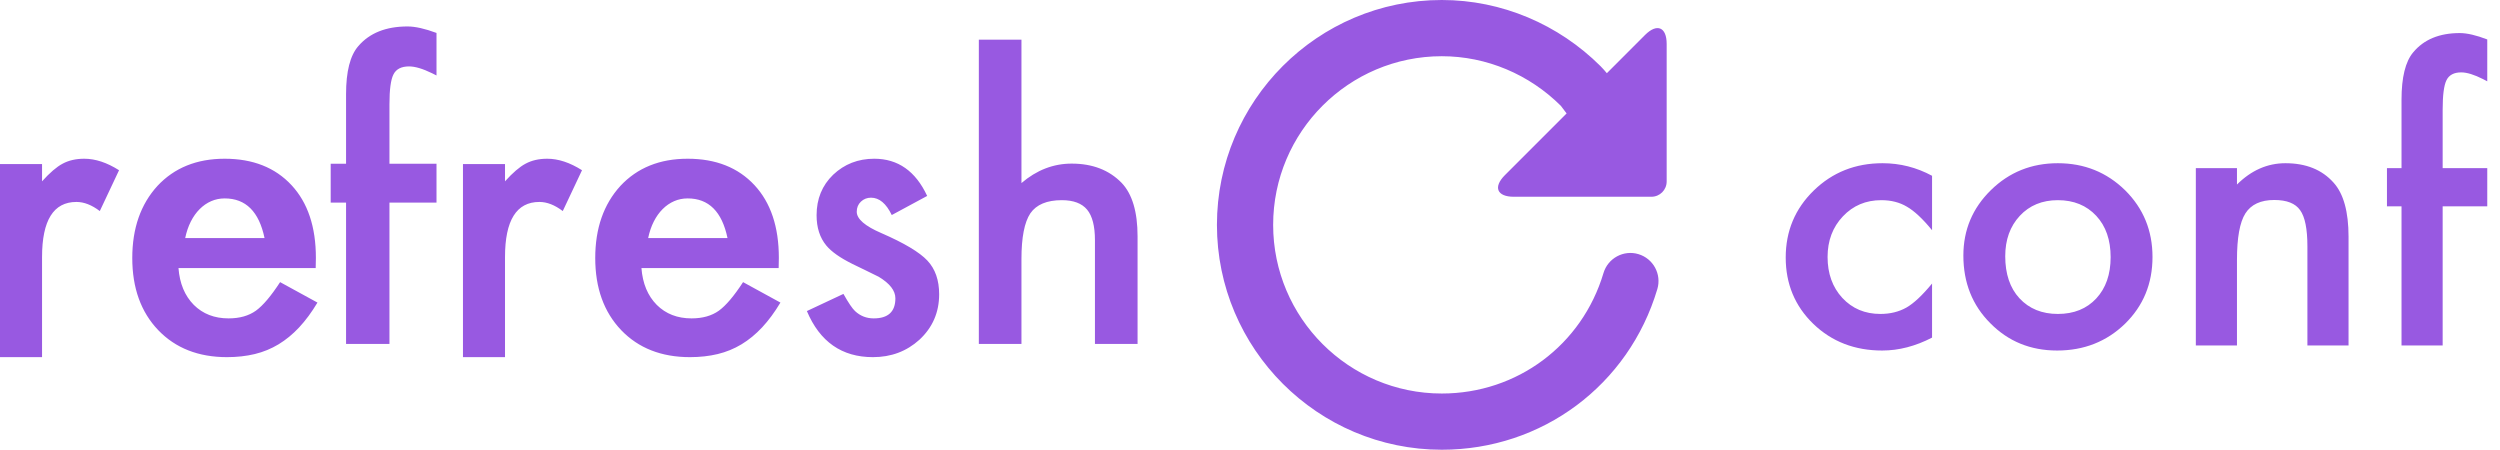
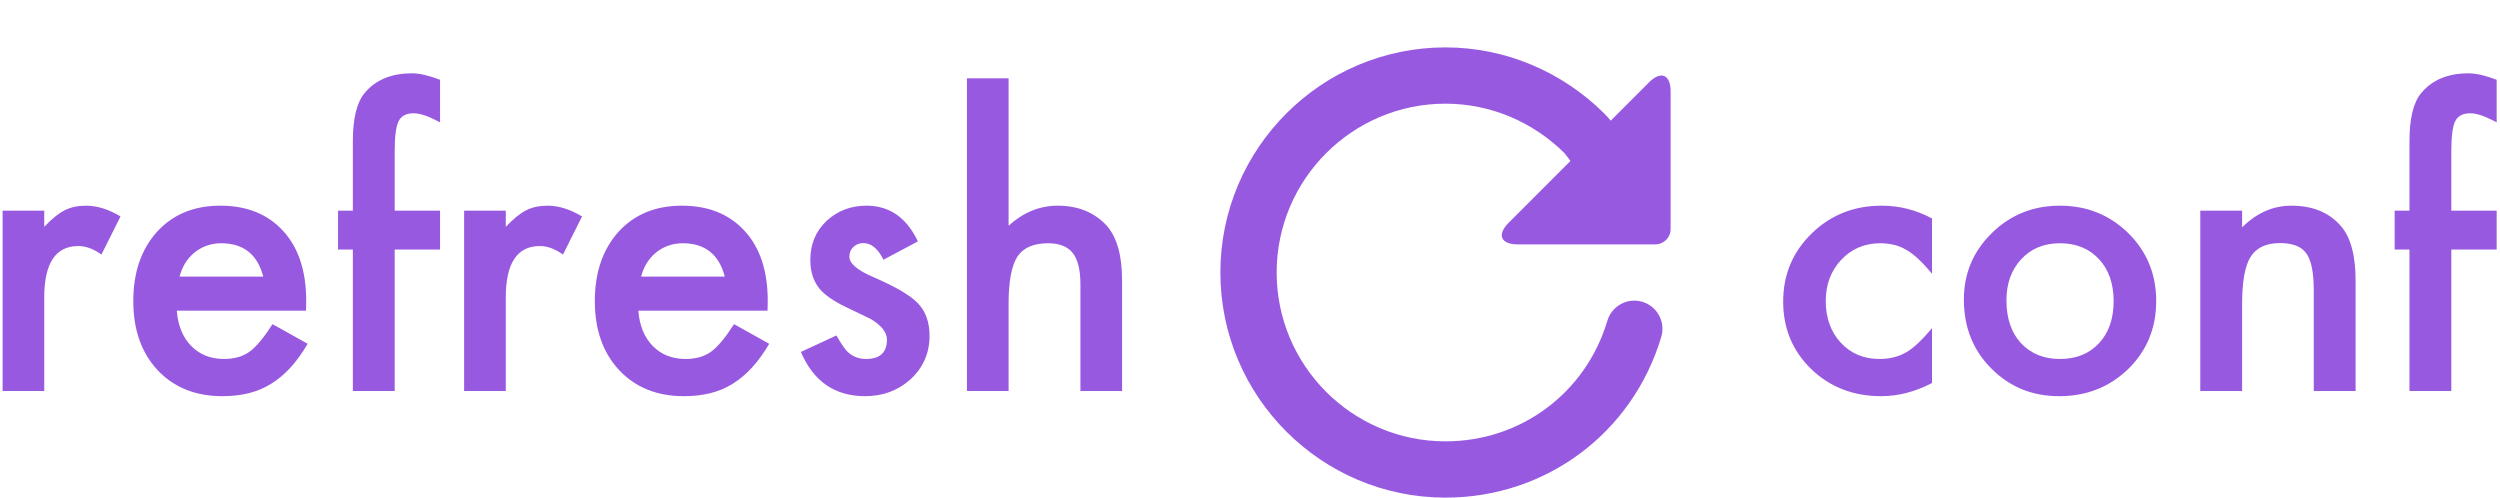
- <svg xmlns="http://www.w3.org/2000/svg" width="189px" height="34px" viewBox="0 0 189 34" version="1.1">
+ <svg xmlns="http://www.w3.org/2000/svg" width="211px" height="42px" viewBox="0 0 211 42" version="1.1">
  <defs />
-   <g id="Artboard-Copy-2" stroke="none" stroke-width="1" fill="none" fill-rule="evenodd" transform="translate(-100, -50)">
-     <g id="Group-2" transform="translate(100, 50)" fill="#9859E1">
-       <path d="M124.366,2.643 C125.269,1.742 126,2.044 126,3.321 L126,13.719 C126,14.359 125.484,14.875 124.844,14.875 L114.446,14.875 C113.169,14.875 112.868,14.144 113.771,13.241 L118.435,8.576 L118.001,8.001 C115.619,5.631 112.4,4.25 109,4.25 C101.968,4.25 96.25,9.968 96.25,17 C96.25,24.032 101.968,29.75 109,29.75 C114.691,29.75 119.6,26.089 121.223,20.644 C121.557,19.52 122.742,18.876 123.864,19.212 C124.989,19.548 125.63,20.732 125.294,21.856 C123.133,29.119 116.586,34 109,34 C99.627,34 92,26.373 92,17 C92,7.627 99.627,0 109,0 C113.533,0 117.827,1.842 120.998,5 C121.176,5.181 121.336,5.361 121.478,5.534 L124.366,2.643 Z M0,12.405 L3.179,12.405 L3.179,13.708 C3.763,13.059 4.281,12.614 4.733,12.375 C5.195,12.125 5.741,12 6.372,12 C7.21,12 8.086,12.29 9,12.869 L7.545,15.956 C6.942,15.497 6.353,15.267 5.779,15.267 C4.046,15.267 3.179,16.655 3.179,19.433 L3.179,27 L0,27 L0,12.405 Z M23.866,20.265 L13.493,20.265 C13.582,21.431 13.968,22.36 14.652,23.05 C15.335,23.73 16.212,24.07 17.282,24.07 C18.115,24.07 18.803,23.876 19.348,23.487 C19.883,23.098 20.493,22.379 21.176,21.329 L24,22.875 C23.564,23.604 23.103,24.228 22.618,24.748 C22.132,25.268 21.612,25.695 21.057,26.031 C20.502,26.366 19.903,26.611 19.259,26.767 C18.615,26.922 17.916,27 17.163,27 C15.004,27 13.27,26.32 11.962,24.959 C10.654,23.589 10,21.772 10,19.507 C10,17.262 10.634,15.445 11.902,14.055 C13.18,12.685 14.875,12 16.985,12 C19.115,12 20.8,12.666 22.038,13.997 C23.267,15.319 23.881,17.151 23.881,19.493 L23.866,20.265 Z M20,18 C19.584,16 18.58,15 16.987,15 C16.624,15 16.283,15.069 15.965,15.208 C15.646,15.347 15.356,15.547 15.095,15.808 C14.834,16.069 14.611,16.383 14.425,16.75 C14.239,17.117 14.097,17.533 14,18 L20,18 Z M29.443,15.315 L29.443,26 L26.162,26 L26.162,15.315 L25,15.315 L25,12.378 L26.162,12.378 L26.162,7.119 C26.162,5.403 26.471,4.191 27.091,3.483 C27.943,2.494 29.181,2 30.808,2 C31.388,2 32.119,2.163 33,2.49 L33,5.706 L32.666,5.538 C31.959,5.193 31.379,5.021 30.924,5.021 C30.343,5.021 29.951,5.221 29.748,5.622 C29.544,6.014 29.443,6.769 29.443,7.888 L29.443,12.378 L33,12.378 L33,15.315 L29.443,15.315 Z M35,12.405 L38.179,12.405 L38.179,13.708 C38.763,13.059 39.281,12.614 39.733,12.375 C40.195,12.125 40.741,12 41.372,12 C42.21,12 43.086,12.29 44,12.869 L42.545,15.956 C41.942,15.497 41.353,15.267 40.779,15.267 C39.046,15.267 38.179,16.655 38.179,19.433 L38.179,27 L35,27 L35,12.405 Z M58.866,20.265 L48.493,20.265 C48.582,21.431 48.968,22.36 49.652,23.05 C50.335,23.73 51.212,24.07 52.282,24.07 C53.115,24.07 53.803,23.876 54.348,23.487 C54.883,23.098 55.493,22.379 56.176,21.329 L59,22.875 C58.564,23.604 58.103,24.228 57.618,24.748 C57.132,25.268 56.612,25.695 56.057,26.031 C55.502,26.366 54.903,26.611 54.259,26.767 C53.615,26.922 52.916,27 52.163,27 C50.004,27 48.27,26.32 46.962,24.959 C45.654,23.589 45,21.772 45,19.507 C45,17.262 45.634,15.445 46.902,14.055 C48.18,12.685 49.875,12 51.985,12 C54.115,12 55.8,12.666 57.038,13.997 C58.267,15.319 58.881,17.151 58.881,19.493 L58.866,20.265 Z M55,18 C54.584,16 53.58,15 51.987,15 C51.624,15 51.283,15.069 50.965,15.208 C50.646,15.347 50.356,15.547 50.095,15.808 C49.834,16.069 49.611,16.383 49.425,16.75 C49.239,17.117 49.097,17.533 49,18 L55,18 Z M70.094,14.813 L67.417,16.257 C66.995,15.382 66.472,14.945 65.849,14.945 C65.552,14.945 65.297,15.044 65.086,15.243 C64.875,15.443 64.77,15.698 64.77,16.009 C64.77,16.553 65.393,17.092 66.64,17.627 C68.357,18.375 69.513,19.065 70.108,19.697 C70.703,20.328 71,21.179 71,22.248 C71,23.618 70.501,24.765 69.504,25.688 C68.535,26.563 67.365,27 65.993,27 C63.643,27 61.978,25.839 61,23.516 L63.763,22.219 C64.146,22.899 64.439,23.331 64.64,23.516 C65.034,23.885 65.504,24.07 66.05,24.07 C67.144,24.07 67.691,23.565 67.691,22.554 C67.691,21.971 67.269,21.427 66.424,20.921 C66.098,20.756 65.772,20.596 65.446,20.44 C65.12,20.285 64.789,20.124 64.453,19.959 C63.513,19.493 62.851,19.026 62.468,18.56 C61.978,17.967 61.734,17.204 61.734,16.271 C61.734,15.037 62.151,14.017 62.986,13.21 C63.839,12.403 64.875,12 66.094,12 C67.887,12 69.221,12.938 70.094,14.813 L70.094,14.813 Z M74,3 L77.222,3 L77.222,13.84 C78.368,12.859 79.632,12.369 81.017,12.369 C82.592,12.369 83.852,12.855 84.797,13.826 C85.599,14.67 86,16.018 86,17.87 L86,26 L82.778,26 L82.778,18.156 C82.778,17.094 82.58,16.325 82.184,15.848 C81.788,15.372 81.15,15.133 80.272,15.133 C79.146,15.133 78.353,15.465 77.895,16.127 C77.446,16.799 77.222,17.952 77.222,19.586 L77.222,26 L74,26 L74,3 Z" id="Refresh_1-Copy" />
-       <path d="M146.064,13.289 L146.064,17.404 C145.358,16.541 144.725,15.95 144.165,15.628 C143.615,15.298 142.968,15.133 142.225,15.133 C141.06,15.133 140.092,15.541 139.321,16.358 C138.55,17.174 138.165,18.197 138.165,19.427 C138.165,20.683 138.537,21.716 139.28,22.523 C140.032,23.33 140.991,23.734 142.156,23.734 C142.899,23.734 143.555,23.573 144.124,23.252 C144.674,22.94 145.321,22.335 146.064,21.436 L146.064,25.523 C144.807,26.174 143.55,26.5 142.294,26.5 C140.22,26.5 138.486,25.83 137.092,24.491 C135.697,23.142 135,21.468 135,19.468 C135,17.468 135.706,15.78 137.119,14.404 C138.532,13.028 140.266,12.339 142.321,12.339 C143.642,12.339 144.89,12.656 146.064,13.289 Z M148.431,19.317 C148.431,17.381 149.124,15.734 150.509,14.376 C151.895,13.018 153.583,12.339 155.573,12.339 C157.573,12.339 159.271,13.023 160.665,14.39 C162.041,15.757 162.729,17.436 162.729,19.427 C162.729,21.436 162.037,23.119 160.651,24.477 C159.257,25.826 157.546,26.5 155.518,26.5 C153.509,26.5 151.826,25.812 150.468,24.436 C149.11,23.078 148.431,21.372 148.431,19.317 Z M151.596,19.372 C151.596,20.711 151.954,21.771 152.67,22.55 C153.404,23.339 154.372,23.734 155.573,23.734 C156.784,23.734 157.752,23.344 158.477,22.564 C159.202,21.784 159.564,20.743 159.564,19.44 C159.564,18.138 159.202,17.096 158.477,16.317 C157.743,15.528 156.775,15.133 155.573,15.133 C154.39,15.133 153.431,15.528 152.697,16.317 C151.963,17.106 151.596,18.124 151.596,19.372 Z M166.005,12.711 L169.115,12.711 L169.115,13.95 C170.197,12.876 171.417,12.339 172.775,12.339 C174.335,12.339 175.55,12.83 176.422,13.812 C177.174,14.647 177.55,16.009 177.55,17.899 L177.55,26.115 L174.44,26.115 L174.44,18.628 C174.44,17.307 174.257,16.394 173.89,15.89 C173.532,15.376 172.881,15.119 171.936,15.119 C170.908,15.119 170.179,15.459 169.748,16.138 C169.326,16.807 169.115,17.977 169.115,19.647 L169.115,26.115 L166.005,26.115 L166.005,12.711 Z M184.665,15.601 L184.665,26.115 L181.555,26.115 L181.555,15.601 L180.454,15.601 L180.454,12.711 L181.555,12.711 L181.555,7.537 C181.555,5.849 181.849,4.656 182.436,3.959 C183.243,2.986 184.417,2.5 185.959,2.5 C186.509,2.5 187.202,2.661 188.037,2.982 L188.037,6.147 L187.72,5.982 C187.05,5.642 186.5,5.472 186.069,5.472 C185.518,5.472 185.147,5.67 184.954,6.064 C184.761,6.45 184.665,7.193 184.665,8.294 L184.665,12.711 L188.037,12.711 L188.037,15.601 L184.665,15.601 Z" id="conf" />
+   <g id="Artboard-Copy-4" stroke="none" stroke-width="1" fill="none" fill-rule="evenodd">
+     <g id="Group" fill="#9859e1">
+       <path d="M139.174,6.955 L135.946,10.184 C135.787,9.992 135.609,9.79 135.409,9.588 C131.866,6.059 127.066,4 122,4 C111.524,4 103,12.524 103,23 C103,33.476 111.524,42 122,42 C130.479,42 137.796,36.545 140.212,28.427 C140.587,27.171 139.869,25.848 138.613,25.472 C137.359,25.097 136.034,25.817 135.661,27.073 C133.846,33.158 128.36,37.25 122,37.25 C114.141,37.25 107.75,30.859 107.75,23 C107.75,15.141 114.141,8.75 122,8.75 C125.8,8.75 129.398,10.294 132.06,12.942 L132.545,13.585 L127.332,18.799 C126.323,19.808 126.66,20.625 128.087,20.625 L139.708,20.625 C140.423,20.625 141,20.048 141,19.333 L141,7.712 C141,6.285 140.183,5.947 139.174,6.955 L139.174,6.955 Z" id="Refresh_1-Copy" />
+       <path d="M0.219,17.781 L3.734,17.781 L3.734,19.141 C4.38,18.464 4.953,18 5.453,17.75 C5.964,17.49 6.568,17.359 7.266,17.359 C8.193,17.359 9.161,17.661 10.172,18.266 L8.562,21.484 C7.896,21.005 7.245,20.766 6.609,20.766 C4.693,20.766 3.734,22.214 3.734,25.109 L3.734,33 L0.219,33 L0.219,17.781 Z M25.828,26.219 L14.922,26.219 C15.016,27.469 15.422,28.464 16.141,29.203 C16.859,29.932 17.781,30.297 18.906,30.297 C19.781,30.297 20.505,30.089 21.078,29.672 C21.641,29.255 22.281,28.484 23,27.359 L25.969,29.016 C25.51,29.797 25.026,30.466 24.516,31.023 C24.005,31.581 23.458,32.039 22.875,32.398 C22.292,32.758 21.661,33.021 20.984,33.188 C20.307,33.354 19.573,33.438 18.781,33.438 C16.51,33.438 14.688,32.708 13.312,31.25 C11.937,29.781 11.25,27.833 11.25,25.406 C11.25,23 11.917,21.052 13.25,19.562 C14.594,18.094 16.375,17.359 18.594,17.359 C20.833,17.359 22.604,18.073 23.906,19.5 C25.198,20.917 25.844,22.88 25.844,25.391 L25.828,26.219 Z M22.219,23.344 C21.729,21.469 20.547,20.531 18.672,20.531 C18.245,20.531 17.844,20.596 17.469,20.727 C17.094,20.857 16.753,21.044 16.445,21.289 C16.138,21.534 15.875,21.828 15.656,22.172 C15.437,22.516 15.271,22.906 15.156,23.344 L22.219,23.344 Z M33.312,21.062 L33.312,33 L29.781,33 L29.781,21.062 L28.531,21.062 L28.531,17.781 L29.781,17.781 L29.781,11.906 C29.781,9.99 30.115,8.635 30.781,7.844 C31.698,6.74 33.031,6.188 34.781,6.188 C35.406,6.188 36.193,6.37 37.141,6.734 L37.141,10.328 L36.781,10.141 C36.021,9.755 35.396,9.562 34.906,9.562 C34.281,9.562 33.859,9.786 33.641,10.234 C33.422,10.672 33.312,11.516 33.312,12.766 L33.312,17.781 L37.141,17.781 L37.141,21.062 L33.312,21.062 Z M39.172,17.781 L42.688,17.781 L42.688,19.141 C43.333,18.464 43.906,18 44.406,17.75 C44.917,17.49 45.521,17.359 46.219,17.359 C47.146,17.359 48.115,17.661 49.125,18.266 L47.516,21.484 C46.849,21.005 46.198,20.766 45.562,20.766 C43.646,20.766 42.688,22.214 42.688,25.109 L42.688,33 L39.172,33 L39.172,17.781 Z M64.781,26.219 L53.875,26.219 C53.969,27.469 54.375,28.464 55.094,29.203 C55.813,29.932 56.734,30.297 57.859,30.297 C58.734,30.297 59.458,30.089 60.031,29.672 C60.594,29.255 61.234,28.484 61.953,27.359 L64.922,29.016 C64.464,29.797 63.979,30.466 63.469,31.023 C62.958,31.581 62.411,32.039 61.828,32.398 C61.245,32.758 60.615,33.021 59.938,33.188 C59.26,33.354 58.526,33.438 57.734,33.438 C55.464,33.438 53.641,32.708 52.266,31.25 C50.891,29.781 50.203,27.833 50.203,25.406 C50.203,23 50.87,21.052 52.203,19.562 C53.547,18.094 55.328,17.359 57.547,17.359 C59.786,17.359 61.557,18.073 62.859,19.5 C64.151,20.917 64.797,22.88 64.797,25.391 L64.781,26.219 Z M61.172,23.344 C60.682,21.469 59.5,20.531 57.625,20.531 C57.198,20.531 56.797,20.596 56.422,20.727 C56.047,20.857 55.706,21.044 55.398,21.289 C55.091,21.534 54.828,21.828 54.609,22.172 C54.391,22.516 54.224,22.906 54.109,23.344 L61.172,23.344 Z M77.469,20.375 L74.562,21.922 C74.104,20.984 73.536,20.516 72.859,20.516 C72.536,20.516 72.26,20.622 72.031,20.836 C71.802,21.049 71.688,21.323 71.688,21.656 C71.688,22.24 72.365,22.818 73.719,23.391 C75.583,24.193 76.839,24.932 77.484,25.609 C78.13,26.286 78.453,27.198 78.453,28.344 C78.453,29.813 77.911,31.042 76.828,32.031 C75.776,32.969 74.505,33.438 73.016,33.438 C70.464,33.438 68.656,32.193 67.594,29.703 L70.594,28.312 C71.01,29.042 71.328,29.505 71.547,29.703 C71.974,30.099 72.484,30.297 73.078,30.297 C74.266,30.297 74.859,29.755 74.859,28.672 C74.859,28.047 74.401,27.464 73.484,26.922 C73.13,26.745 72.776,26.573 72.422,26.406 C72.068,26.24 71.708,26.068 71.344,25.891 C70.323,25.391 69.604,24.891 69.188,24.391 C68.656,23.755 68.391,22.938 68.391,21.938 C68.391,20.615 68.844,19.521 69.75,18.656 C70.677,17.792 71.802,17.359 73.125,17.359 C75.073,17.359 76.521,18.365 77.469,20.375 Z M81.609,6.609 L85.125,6.609 L85.125,19.047 C86.375,17.922 87.755,17.359 89.266,17.359 C90.984,17.359 92.359,17.917 93.391,19.031 C94.266,20 94.703,21.547 94.703,23.672 L94.703,33 L91.188,33 L91.188,24 C91.188,22.781 90.971,21.898 90.539,21.352 C90.107,20.805 89.411,20.531 88.453,20.531 C87.224,20.531 86.359,20.911 85.859,21.672 C85.37,22.443 85.125,23.766 85.125,25.641 L85.125,33 L81.609,33 L81.609,6.609 Z" id="refresh" />
+       <path d="M163.062,18.438 L163.062,23.109 C162.26,22.13 161.542,21.458 160.906,21.094 C160.281,20.719 159.547,20.531 158.703,20.531 C157.38,20.531 156.281,20.995 155.406,21.922 C154.531,22.849 154.094,24.01 154.094,25.406 C154.094,26.833 154.516,28.005 155.359,28.922 C156.214,29.839 157.302,30.297 158.625,30.297 C159.469,30.297 160.214,30.115 160.859,29.75 C161.484,29.396 162.219,28.708 163.062,27.688 L163.062,32.328 C161.635,33.068 160.208,33.438 158.781,33.438 C156.427,33.438 154.458,32.677 152.875,31.156 C151.292,29.625 150.5,27.724 150.5,25.453 C150.5,23.182 151.302,21.266 152.906,19.703 C154.51,18.141 156.479,17.359 158.812,17.359 C160.313,17.359 161.729,17.719 163.062,18.438 Z M165.75,25.281 C165.75,23.083 166.536,21.214 168.109,19.672 C169.682,18.13 171.599,17.359 173.859,17.359 C176.13,17.359 178.057,18.135 179.641,19.688 C181.203,21.24 181.984,23.146 181.984,25.406 C181.984,27.688 181.198,29.599 179.625,31.141 C178.042,32.672 176.099,33.438 173.797,33.438 C171.516,33.438 169.604,32.656 168.062,31.094 C166.521,29.552 165.75,27.615 165.75,25.281 Z M169.344,25.344 C169.344,26.865 169.75,28.068 170.562,28.953 C171.396,29.849 172.495,30.297 173.859,30.297 C175.234,30.297 176.333,29.854 177.156,28.969 C177.979,28.083 178.391,26.901 178.391,25.422 C178.391,23.943 177.979,22.76 177.156,21.875 C176.323,20.979 175.224,20.531 173.859,20.531 C172.516,20.531 171.427,20.979 170.594,21.875 C169.76,22.771 169.344,23.927 169.344,25.344 Z M185.703,17.781 L189.234,17.781 L189.234,19.188 C190.464,17.969 191.849,17.359 193.391,17.359 C195.161,17.359 196.542,17.917 197.531,19.031 C198.385,19.979 198.812,21.526 198.812,23.672 L198.812,33 L195.281,33 L195.281,24.5 C195.281,23 195.073,21.964 194.656,21.391 C194.25,20.807 193.51,20.516 192.438,20.516 C191.271,20.516 190.443,20.901 189.953,21.672 C189.474,22.432 189.234,23.76 189.234,25.656 L189.234,33 L185.703,33 L185.703,17.781 Z M206.891,21.062 L206.891,33 L203.359,33 L203.359,21.062 L202.109,21.062 L202.109,17.781 L203.359,17.781 L203.359,11.906 C203.359,9.99 203.693,8.635 204.359,7.844 C205.276,6.74 206.609,6.188 208.359,6.188 C208.984,6.188 209.771,6.37 210.719,6.734 L210.719,10.328 L210.359,10.141 C209.599,9.755 208.974,9.562 208.484,9.562 C207.859,9.562 207.438,9.786 207.219,10.234 C207,10.672 206.891,11.516 206.891,12.766 L206.891,17.781 L210.719,17.781 L210.719,21.062 L206.891,21.062 Z" id="conf" />
    </g>
  </g>
</svg>
